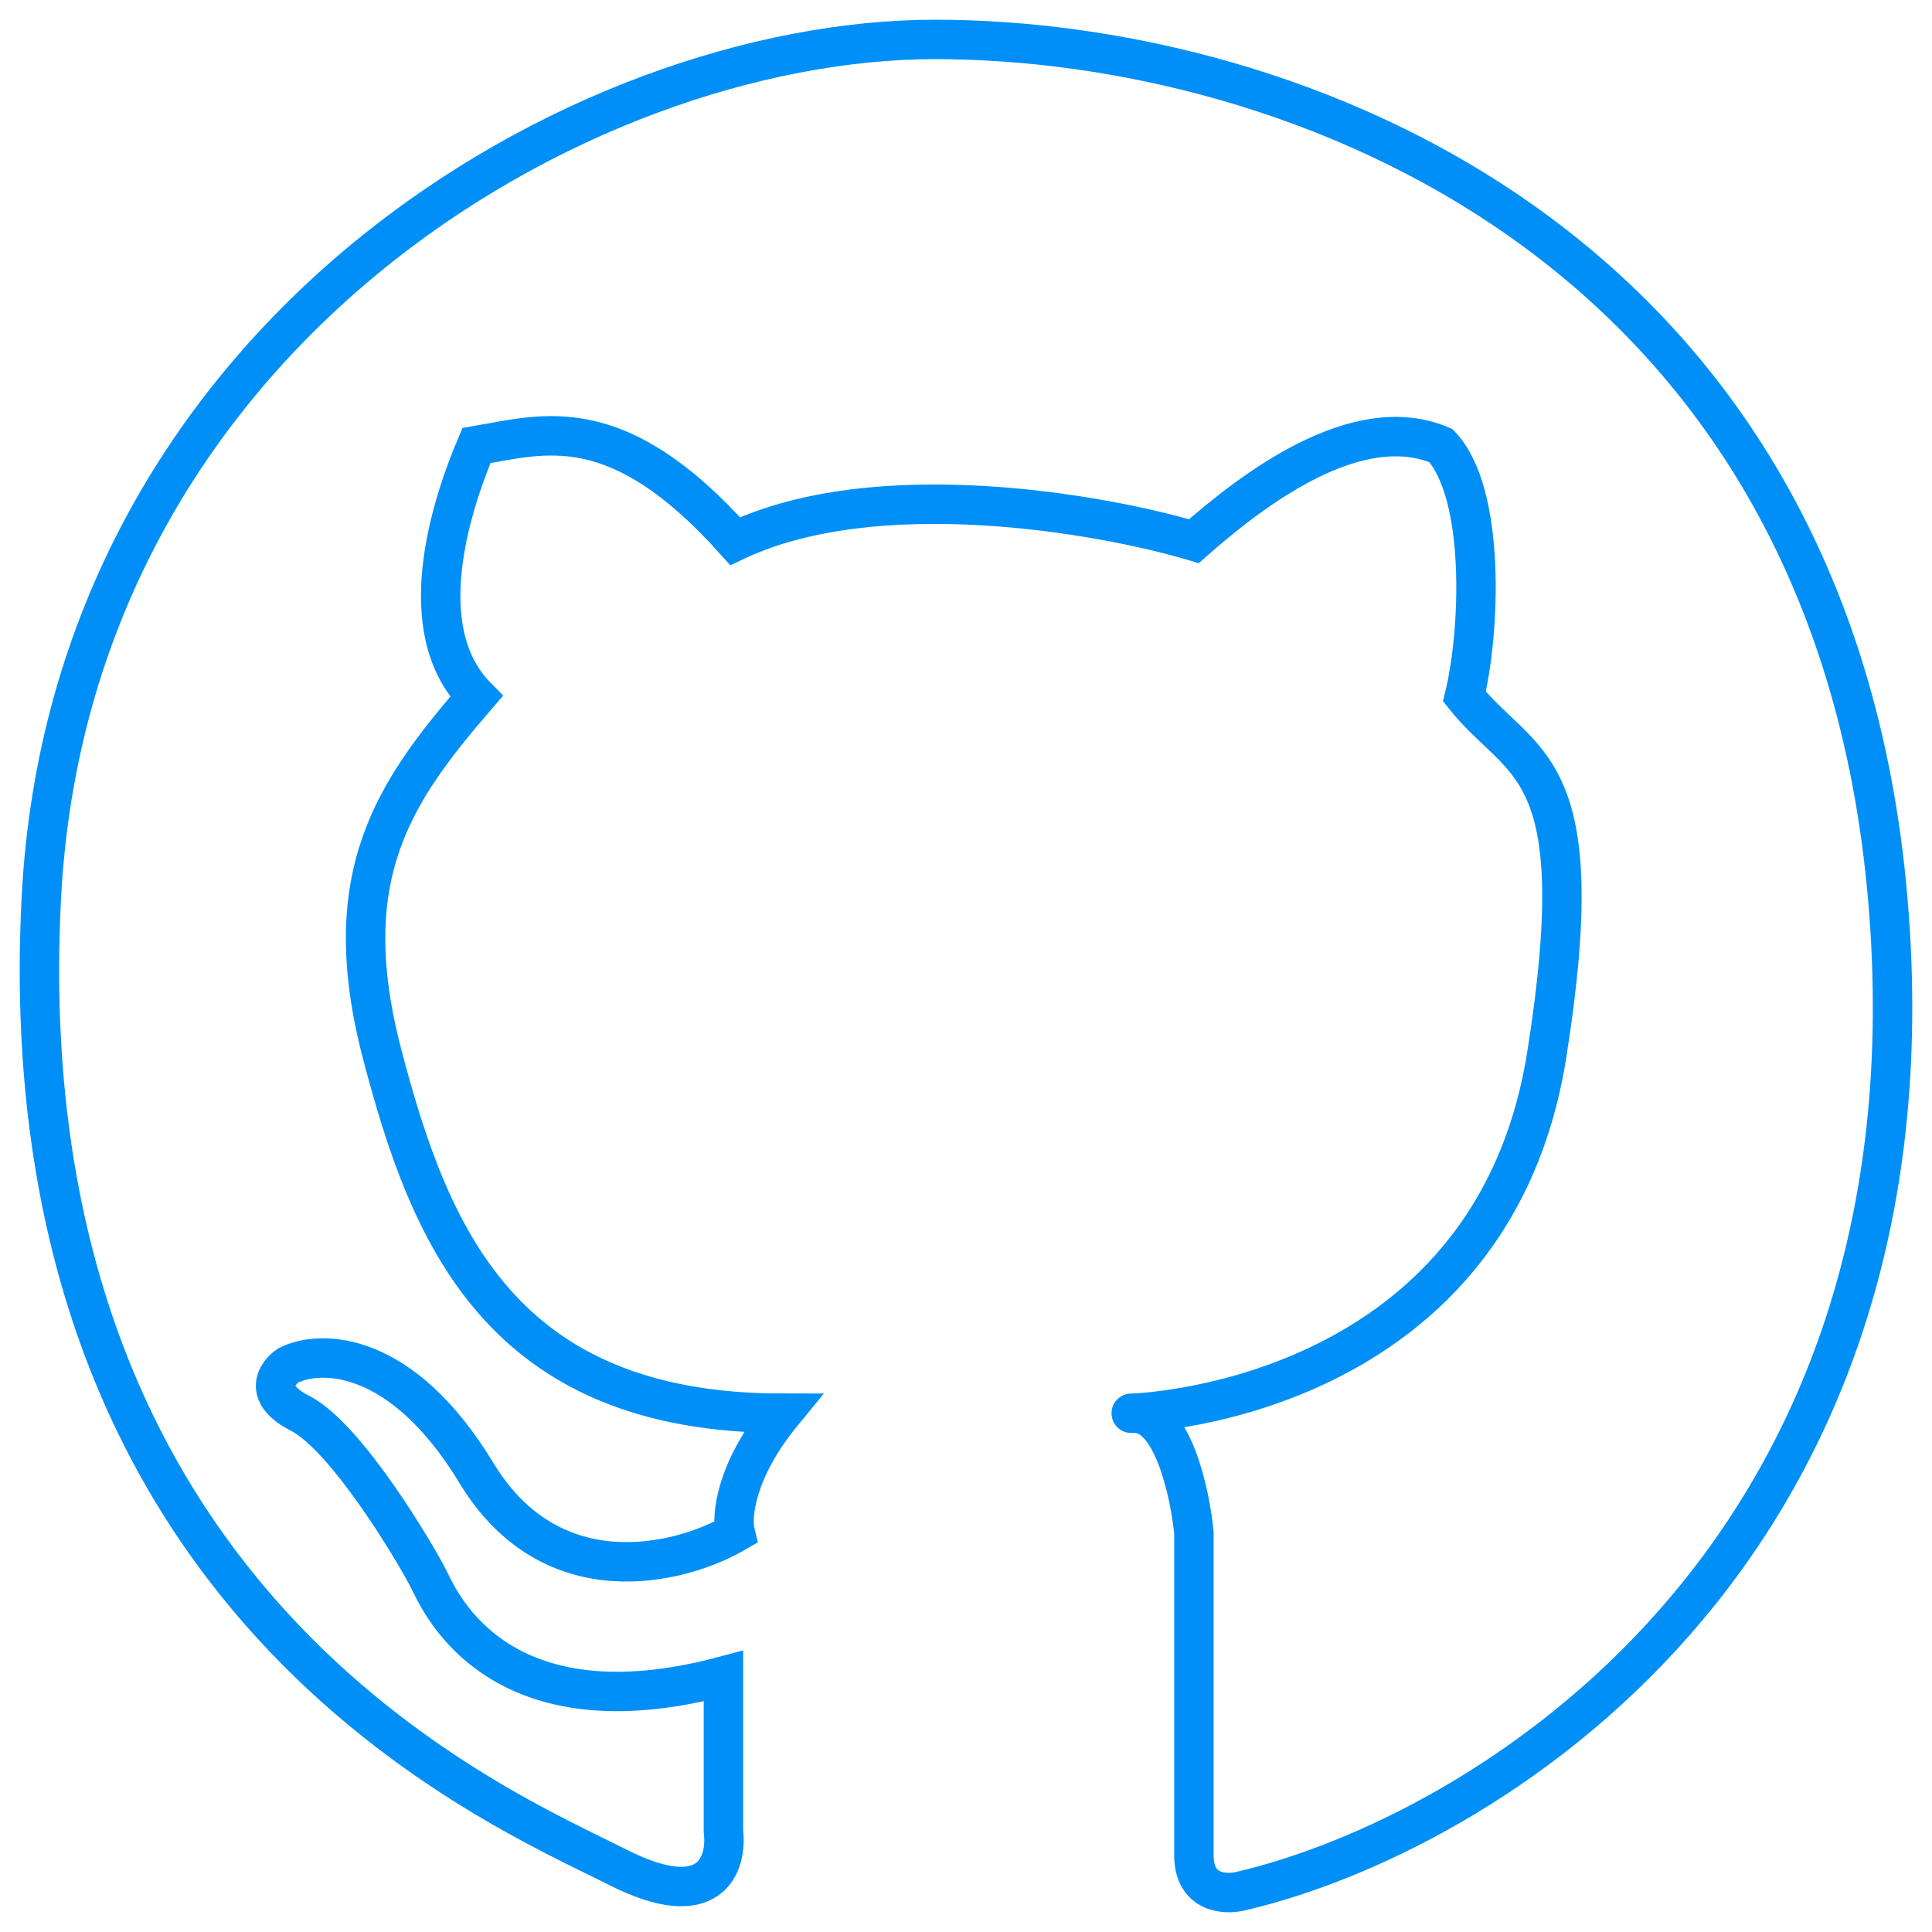
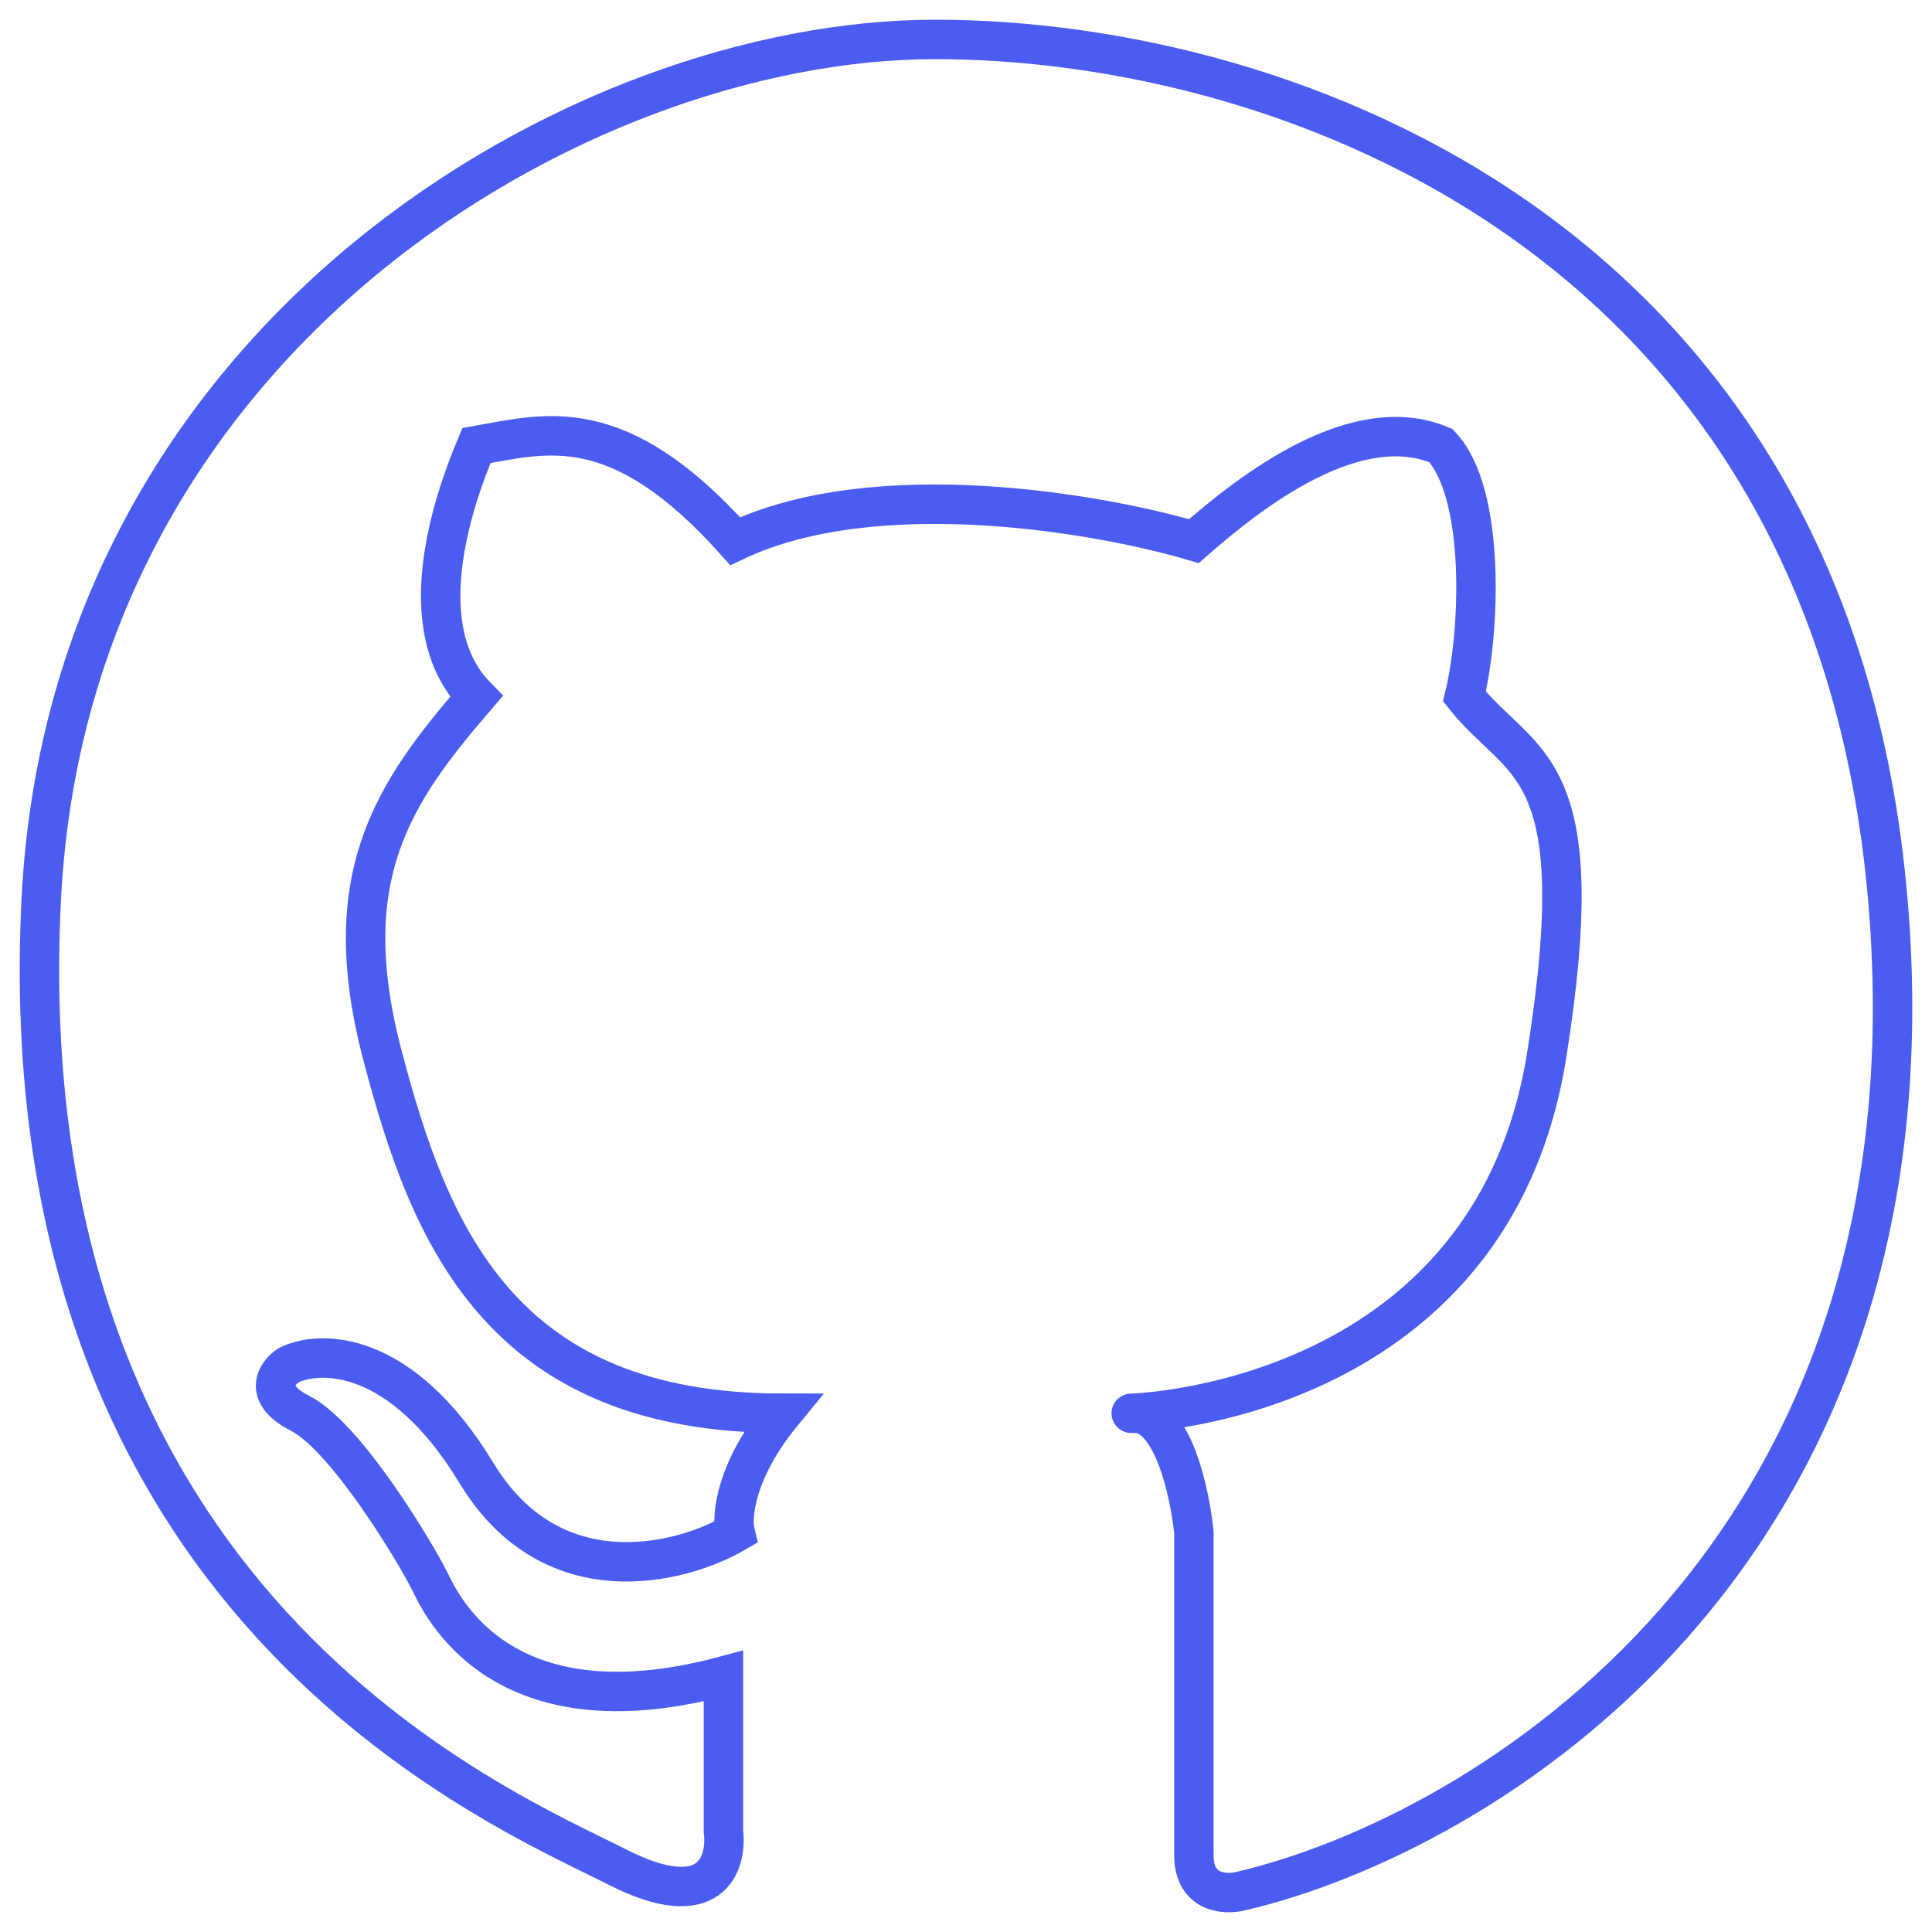
<svg xmlns="http://www.w3.org/2000/svg" width="49" height="49" viewBox="0 0 49 49" fill="none">
-   <path d="M30.28 47.053V38.873C30.181 37.863 29.743 35.843 28.788 35.843C27.595 35.843 37.738 36.146 39.229 26.753C40.423 19.239 38.587 19.482 37.141 17.664C37.539 16.048 37.692 12.513 36.545 11.301C34.411 10.393 31.772 12.412 30.28 13.725C27.894 13.018 22.226 12.028 18.646 13.725C15.663 10.393 13.827 10.998 12.083 11.301C11.441 12.816 10.413 15.967 12.083 17.664C9.995 20.088 8.503 22.209 9.697 26.753C10.89 31.298 12.68 35.843 19.839 35.843C18.646 37.297 18.547 38.469 18.646 38.873C17.254 39.681 13.992 40.509 12.083 37.358C10.174 34.207 8.106 34.227 7.31 34.631C7.012 34.833 6.654 35.358 7.608 35.843C8.802 36.449 10.592 39.479 10.89 40.085C11.188 40.691 12.68 44.023 18.348 42.509C18.348 43.963 18.348 45.74 18.348 46.447C18.447 47.255 18.049 48.568 15.663 47.356C12.68 45.841 0.151 40.691 1.046 22.815C1.762 8.514 14.722 1 23.717 1C32.712 1 46.449 6.09 47.88 22.815C49.312 39.539 37.539 46.548 31.473 47.962C31.076 48.063 30.28 48.023 30.28 47.053Z" stroke="#008FF7" />
+   <path d="M30.28 47.053V38.873C30.181 37.863 29.743 35.843 28.788 35.843C27.595 35.843 37.738 36.146 39.229 26.753C40.423 19.239 38.587 19.482 37.141 17.664C37.539 16.048 37.692 12.513 36.545 11.301C34.411 10.393 31.772 12.412 30.28 13.725C27.894 13.018 22.226 12.028 18.646 13.725C15.663 10.393 13.827 10.998 12.083 11.301C11.441 12.816 10.413 15.967 12.083 17.664C9.995 20.088 8.503 22.209 9.697 26.753C10.89 31.298 12.68 35.843 19.839 35.843C18.646 37.297 18.547 38.469 18.646 38.873C17.254 39.681 13.992 40.509 12.083 37.358C10.174 34.207 8.106 34.227 7.31 34.631C7.012 34.833 6.654 35.358 7.608 35.843C8.802 36.449 10.592 39.479 10.89 40.085C11.188 40.691 12.68 44.023 18.348 42.509C18.348 43.963 18.348 45.74 18.348 46.447C18.447 47.255 18.049 48.568 15.663 47.356C12.68 45.841 0.151 40.691 1.046 22.815C1.762 8.514 14.722 1 23.717 1C32.712 1 46.449 6.09 47.88 22.815C49.312 39.539 37.539 46.548 31.473 47.962C31.076 48.063 30.28 48.023 30.28 47.053Z" stroke="#4B5CF0" />
</svg>
